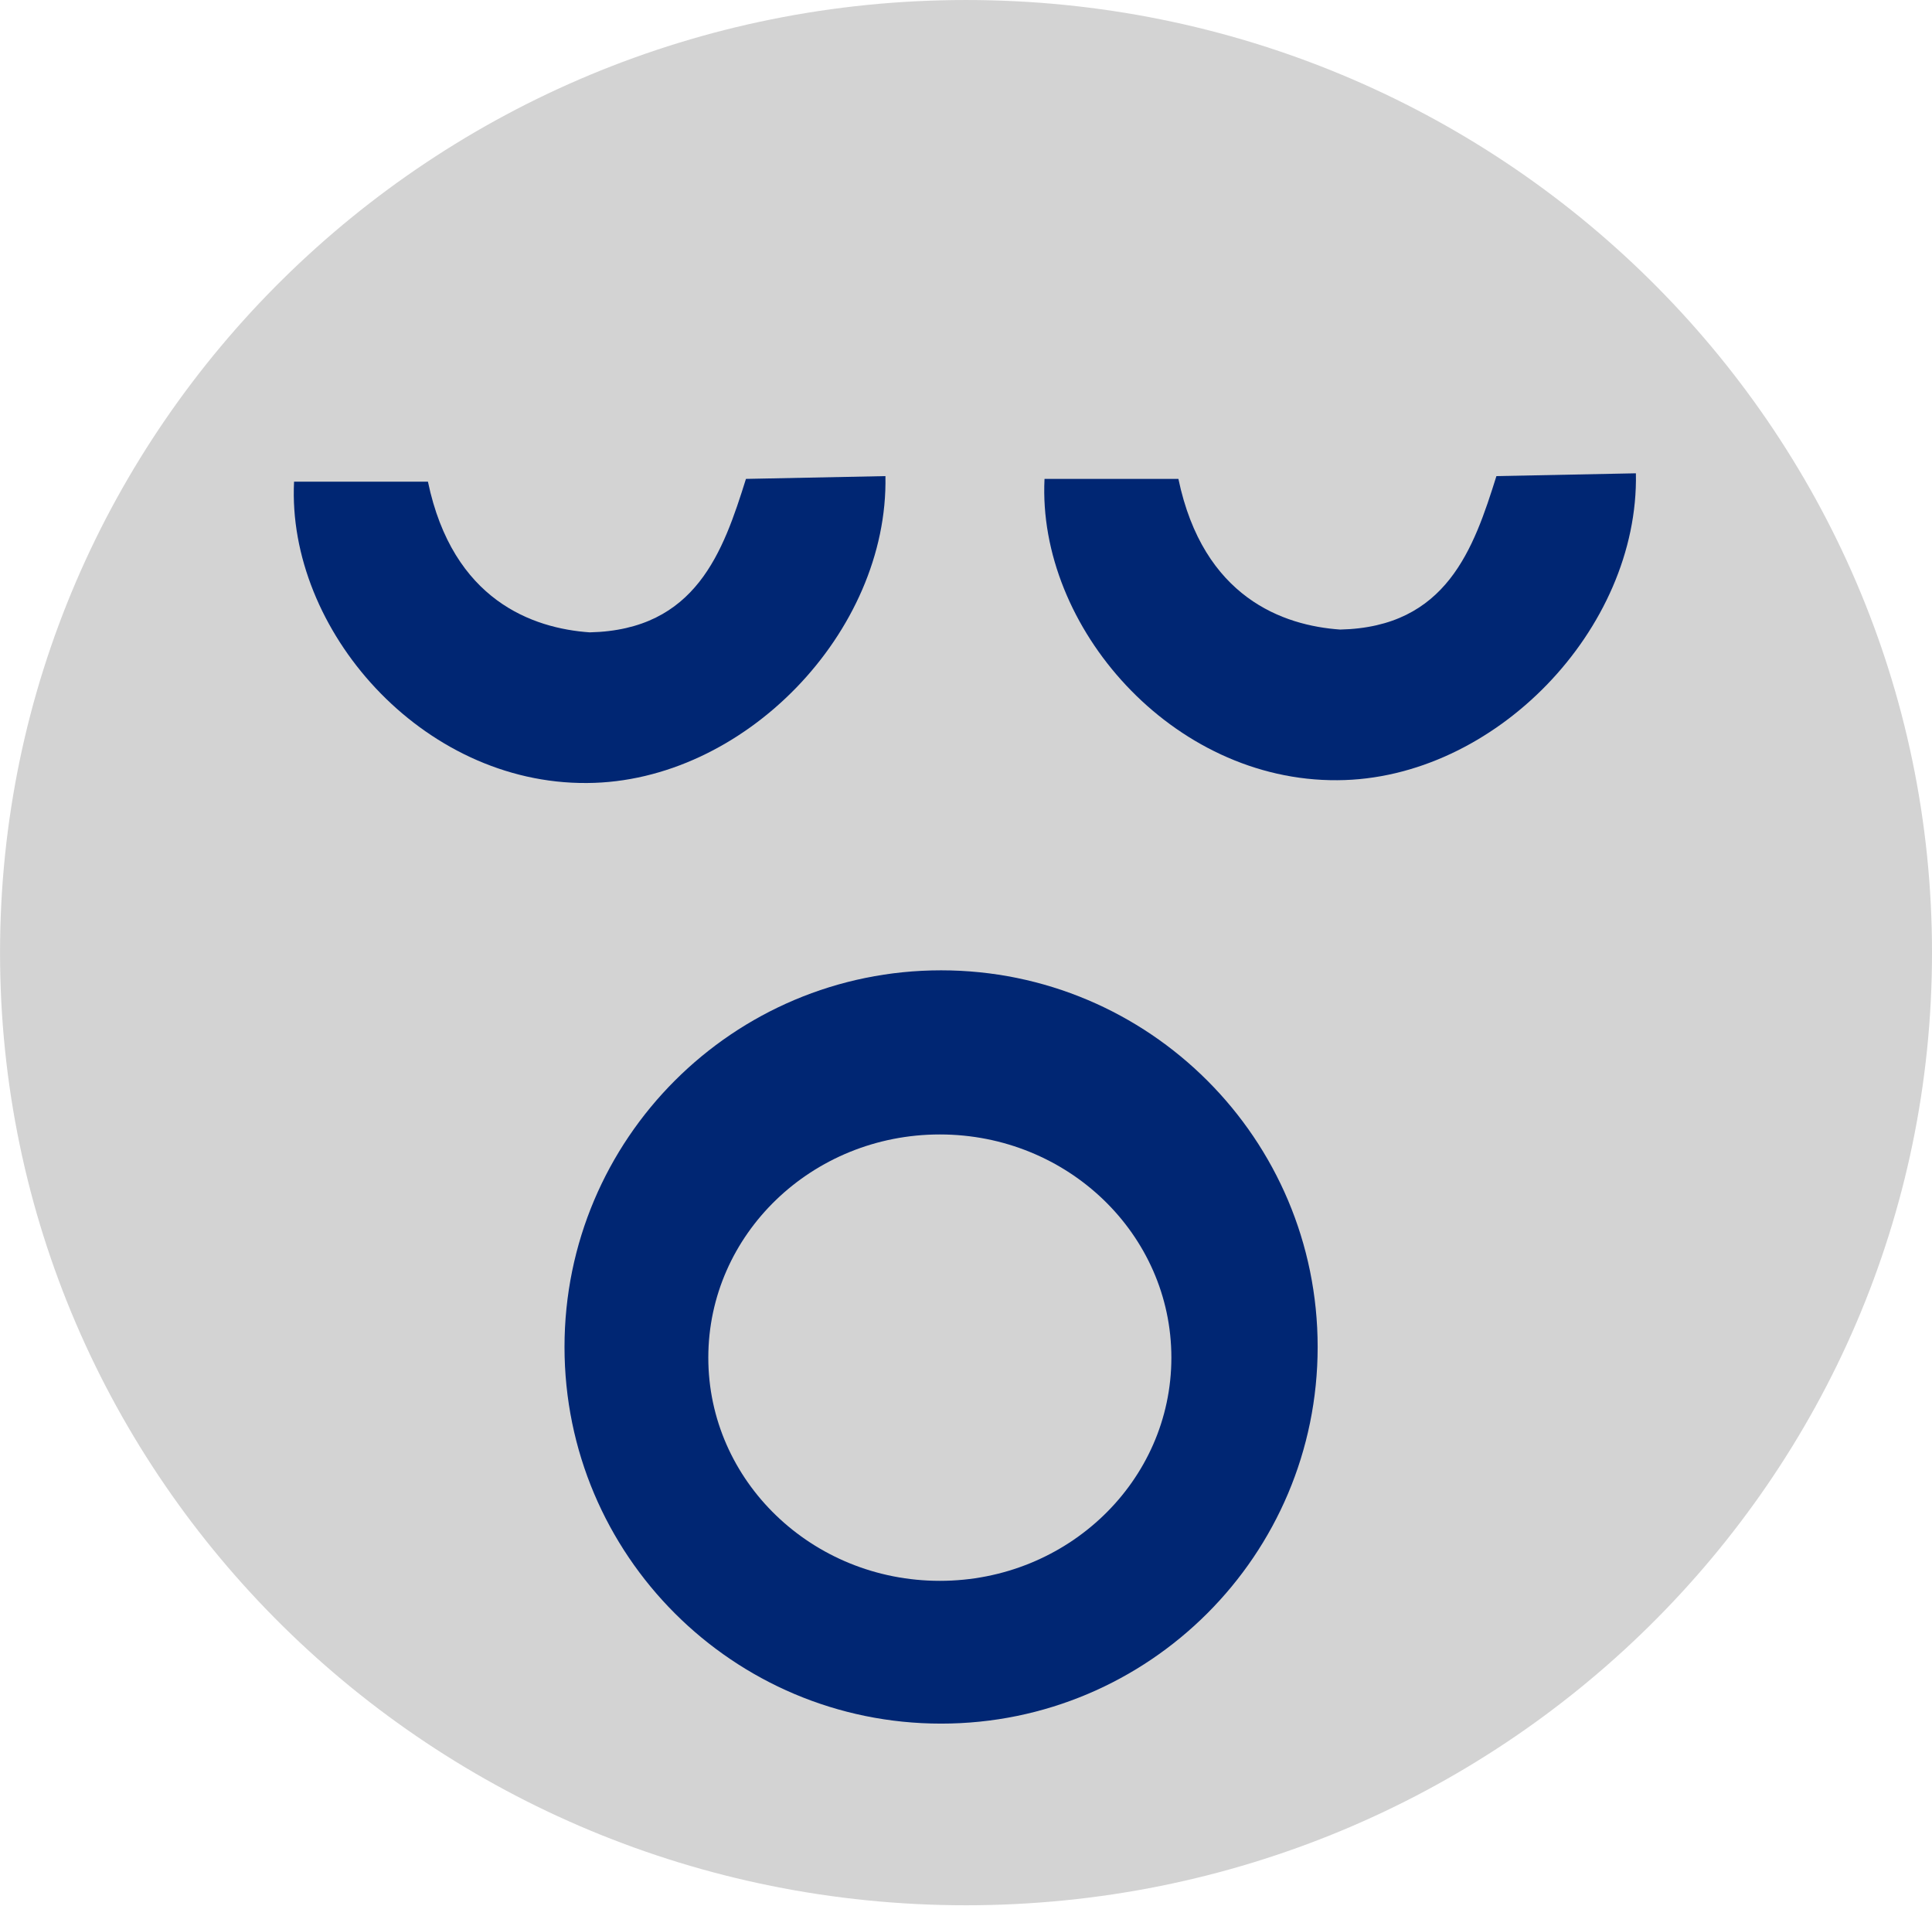
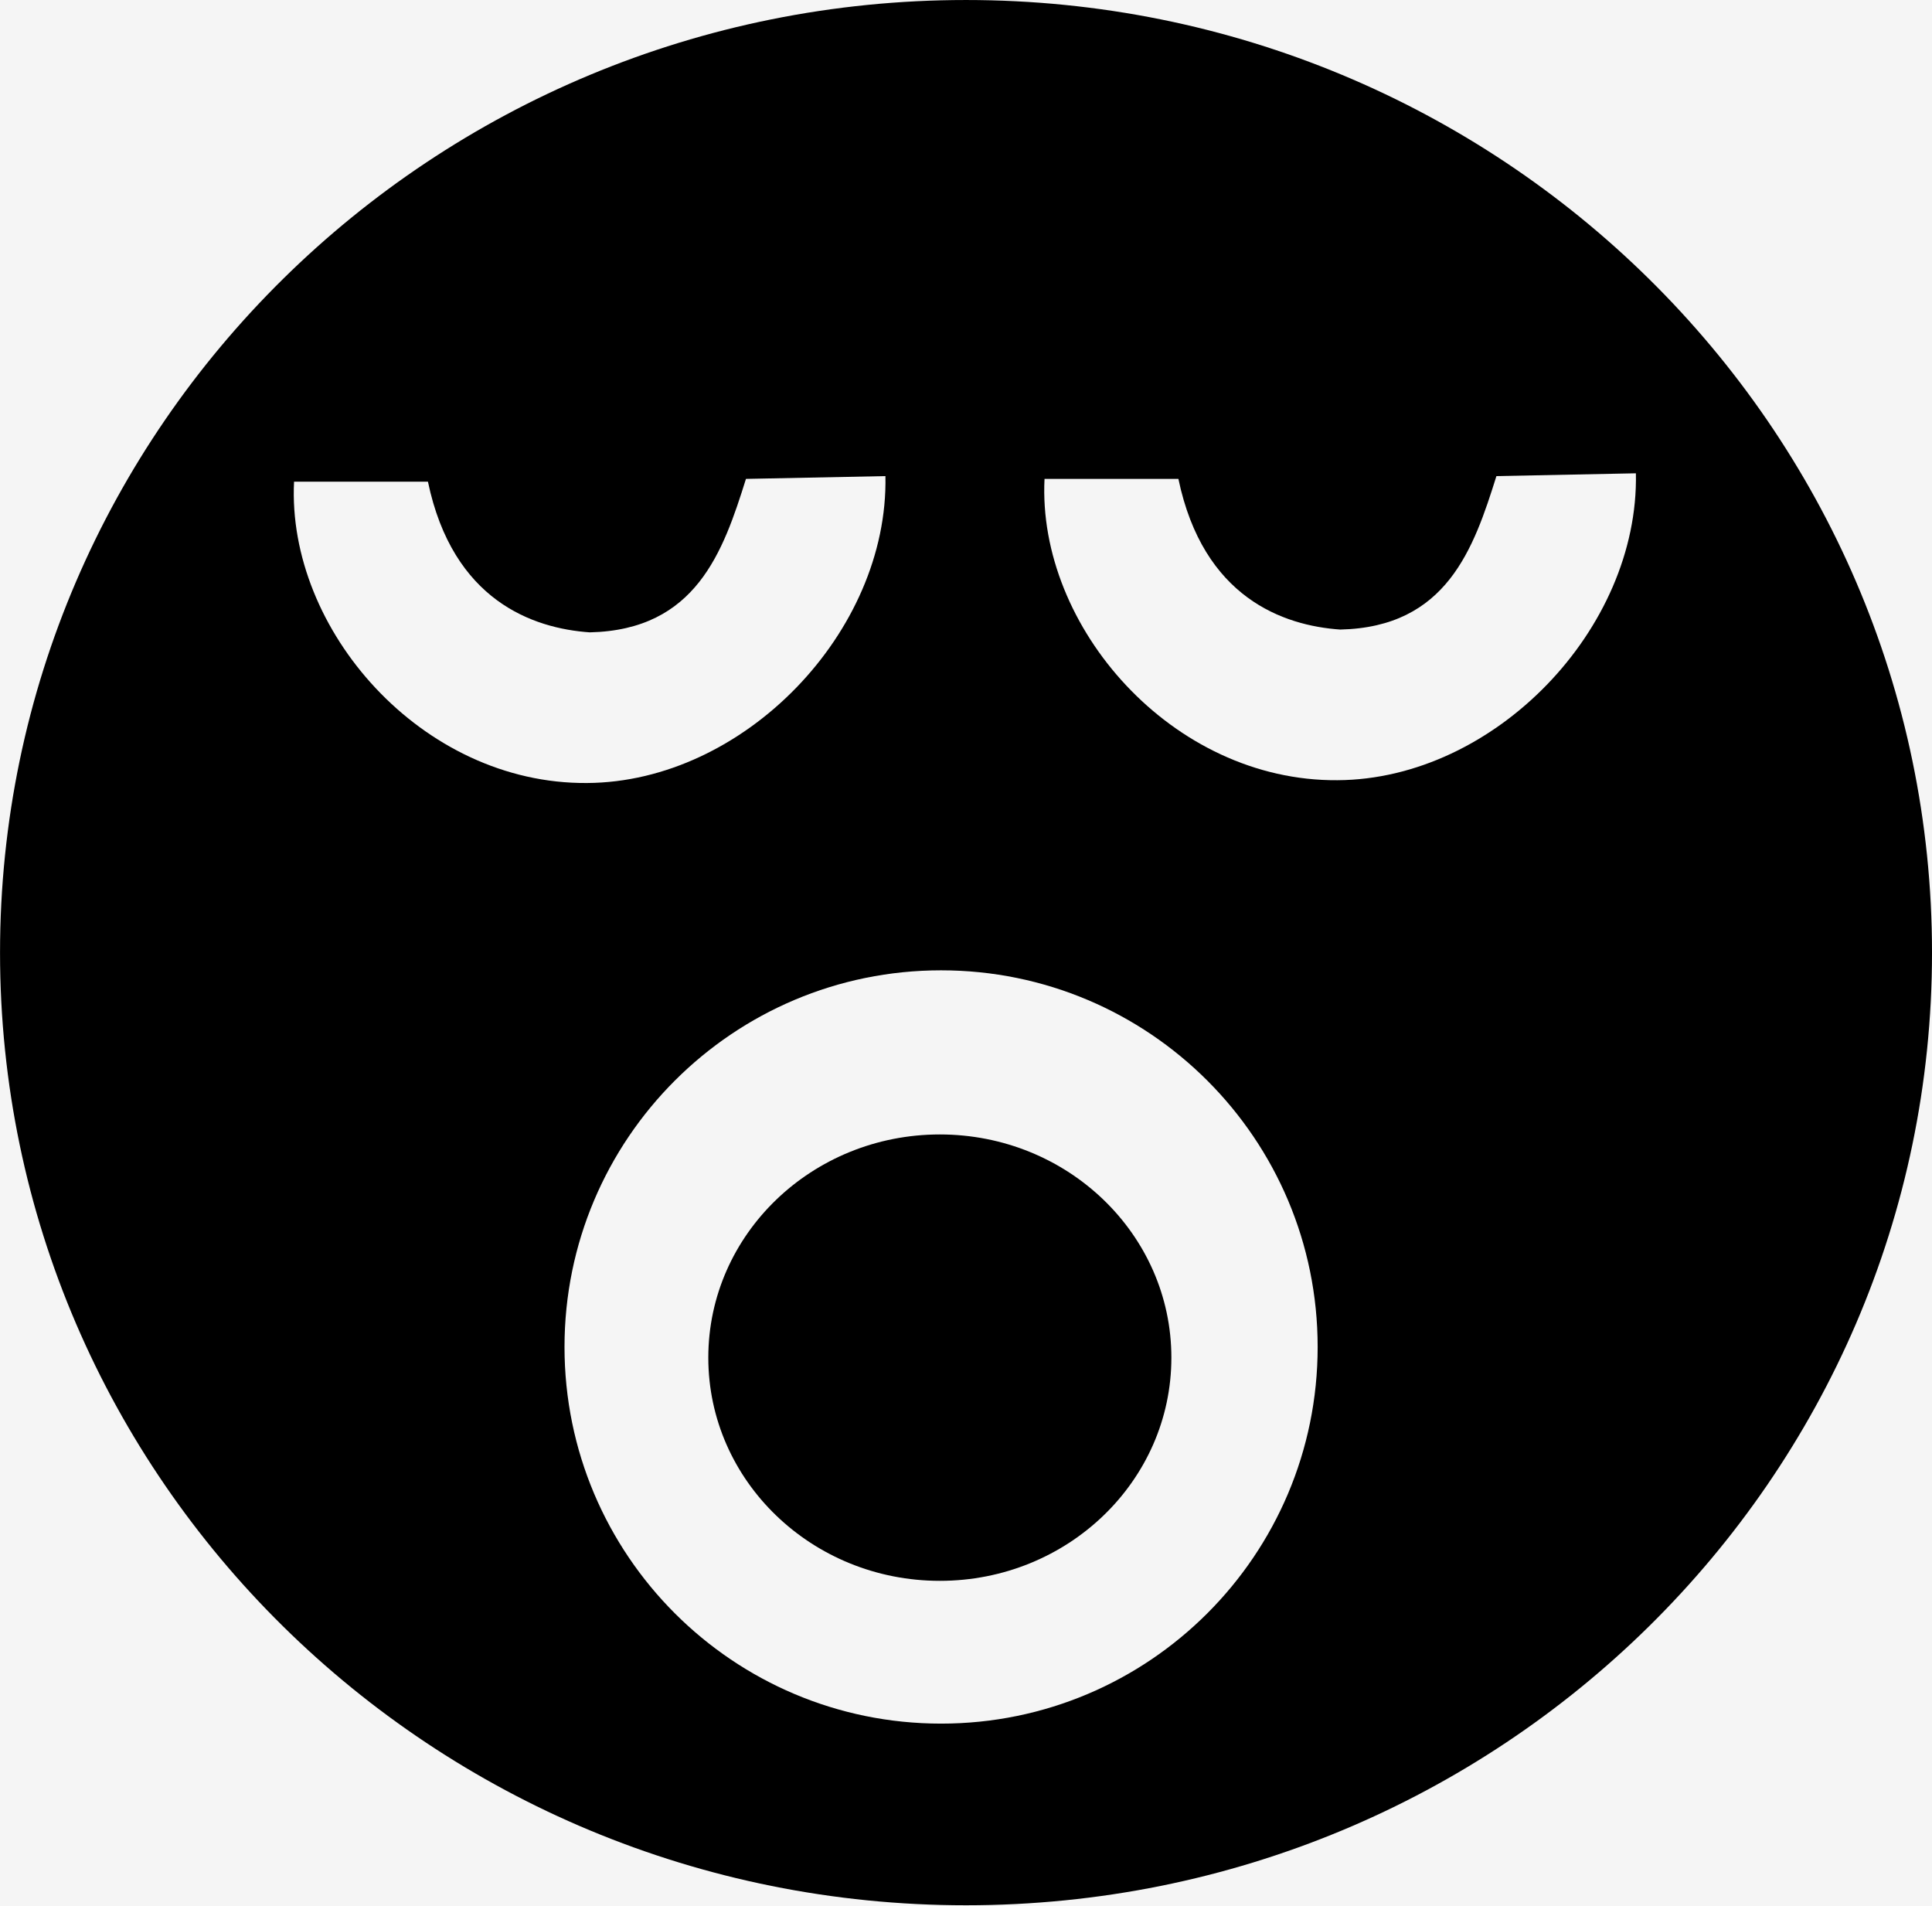
<svg xmlns="http://www.w3.org/2000/svg" width="58.704" height="57.884" id="svg3091" version="1.1">
  <defs id="defs3093" />
  <g id="layer1" transform="translate(-433.5051,-474.8487)">
-     <path style="fill:#d3d3d3;fill-opacity:1;stroke:none" id="path3082-8-5" d="m 207.197,260.002 c 0,13.413 -11.027,24.286 -24.63,24.286 -13.603,0 -24.63,-10.873 -24.63,-24.286 0,-13.413 11.027,-24.286 24.63,-24.286 13.603,0 24.63,10.873 24.63,24.286 z" transform="matrix(1.1917,0,0,1.1917,245.2927,193.9462)" />
-     <path style="fill:#002673;fill-opacity:1;stroke:none" d="m 446.508,489.483 -4.068,0 c -0.223,4.496 3.88,9.191 8.9,9.154 4.77,-0.025 9.166,-4.589 9.069,-9.324 l -4.238,0.085 c -0.692,2.205 -1.511,4.59 -4.747,4.662 -1.724,-0.12 -4.16,-0.963 -4.916,-4.577 z" id="path3084-8-4" />
-     <path style="fill:#002673;fill-opacity:1;stroke:none" d="m 469.311,489.398 -4.068,0 c -0.223,4.496 3.88,9.191 8.9,9.154 4.77,-0.025 9.166,-4.589 9.069,-9.324 l -4.238,0.085 c -0.692,2.205 -1.511,4.59 -4.747,4.662 -1.724,-0.12 -4.16,-0.963 -4.916,-4.577 z" id="path3084-0-2-3" />
-     <path style="fill:#002673;fill-opacity:1;stroke:none" id="path3872-4-1" d="m 188.182,268.793 c 0,5.266 -4.436,9.536 -9.908,9.536 -5.472,0 -9.908,-4.269 -9.908,-9.536 0,-5.266 4.436,-9.536 9.908,-9.536 5.472,0 9.908,4.269 9.908,9.536 z" transform="matrix(1.154845,0,0,1.199956,256.2211,193.2308)" />
-     <path style="fill:#d3d3d3;fill-opacity:1;stroke:none" id="path3872-9-5-2" d="m 182.164,268.793 c 0,2.146 -1.742,3.885 -3.89,3.885 -2.148,0 -3.89,-1.739 -3.89,-3.885 0,-2.146 1.742,-3.885 3.89,-3.885 2.148,0 3.89,1.739 3.89,3.885 z" transform="matrix(1.808531,0,0,1.745391,139.6482,46.946)" />
+     <rect style="fill:#f5f5f5;fill-opacity:1;fill-rule:nonzero;stroke:none" id="rect3818" width="60.714" height="60.893" x="-1.25" y="-2.116" transform="translate(433.5051,474.8487)" />
+     <path style="fill:#000000;fill-opacity:1;stroke:none" id="path3082-8-5" d="m 207.197,260.002 c 0,13.413 -11.027,24.286 -24.63,24.286 -13.603,0 -24.63,-10.873 -24.63,-24.286 0,-13.413 11.027,-24.286 24.63,-24.286 13.603,0 24.63,10.873 24.63,24.286 z" transform="matrix(1.1917,0,0,1.1917,245.2927,193.9462)" />
+     <path style="fill:#f5f5f5;fill-opacity:1;stroke:none" d="m 446.508,489.483 -4.068,0 c -0.223,4.496 3.88,9.191 8.9,9.154 4.77,-0.025 9.166,-4.589 9.069,-9.324 l -4.238,0.085 c -0.692,2.205 -1.511,4.59 -4.747,4.662 -1.724,-0.12 -4.16,-0.963 -4.916,-4.577 z" id="path3084-8-4" />
+     <path style="fill:#f5f5f5;fill-opacity:1;stroke:none" d="m 469.311,489.398 -4.068,0 c -0.223,4.496 3.88,9.191 8.9,9.154 4.77,-0.025 9.166,-4.589 9.069,-9.324 l -4.238,0.085 c -0.692,2.205 -1.511,4.59 -4.747,4.662 -1.724,-0.12 -4.16,-0.963 -4.916,-4.577 z" id="path3084-0-2-3" />
+     <path style="fill:#f5f5f5;fill-opacity:1;stroke:none" id="path3872-4-1" d="m 188.182,268.793 c 0,5.266 -4.436,9.536 -9.908,9.536 -5.472,0 -9.908,-4.269 -9.908,-9.536 0,-5.266 4.436,-9.536 9.908,-9.536 5.472,0 9.908,4.269 9.908,9.536 z" transform="matrix(1.154845,0,0,1.199956,256.2211,193.2308)" />
+     <path style="fill:#000000;fill-opacity:1;stroke:none" id="path3872-9-5-2" d="m 182.164,268.793 c 0,2.146 -1.742,3.885 -3.89,3.885 -2.148,0 -3.89,-1.739 -3.89,-3.885 0,-2.146 1.742,-3.885 3.89,-3.885 2.148,0 3.89,1.739 3.89,3.885 z" transform="matrix(1.808531,0,0,1.745391,139.6482,46.946)" />
  </g>
</svg>
